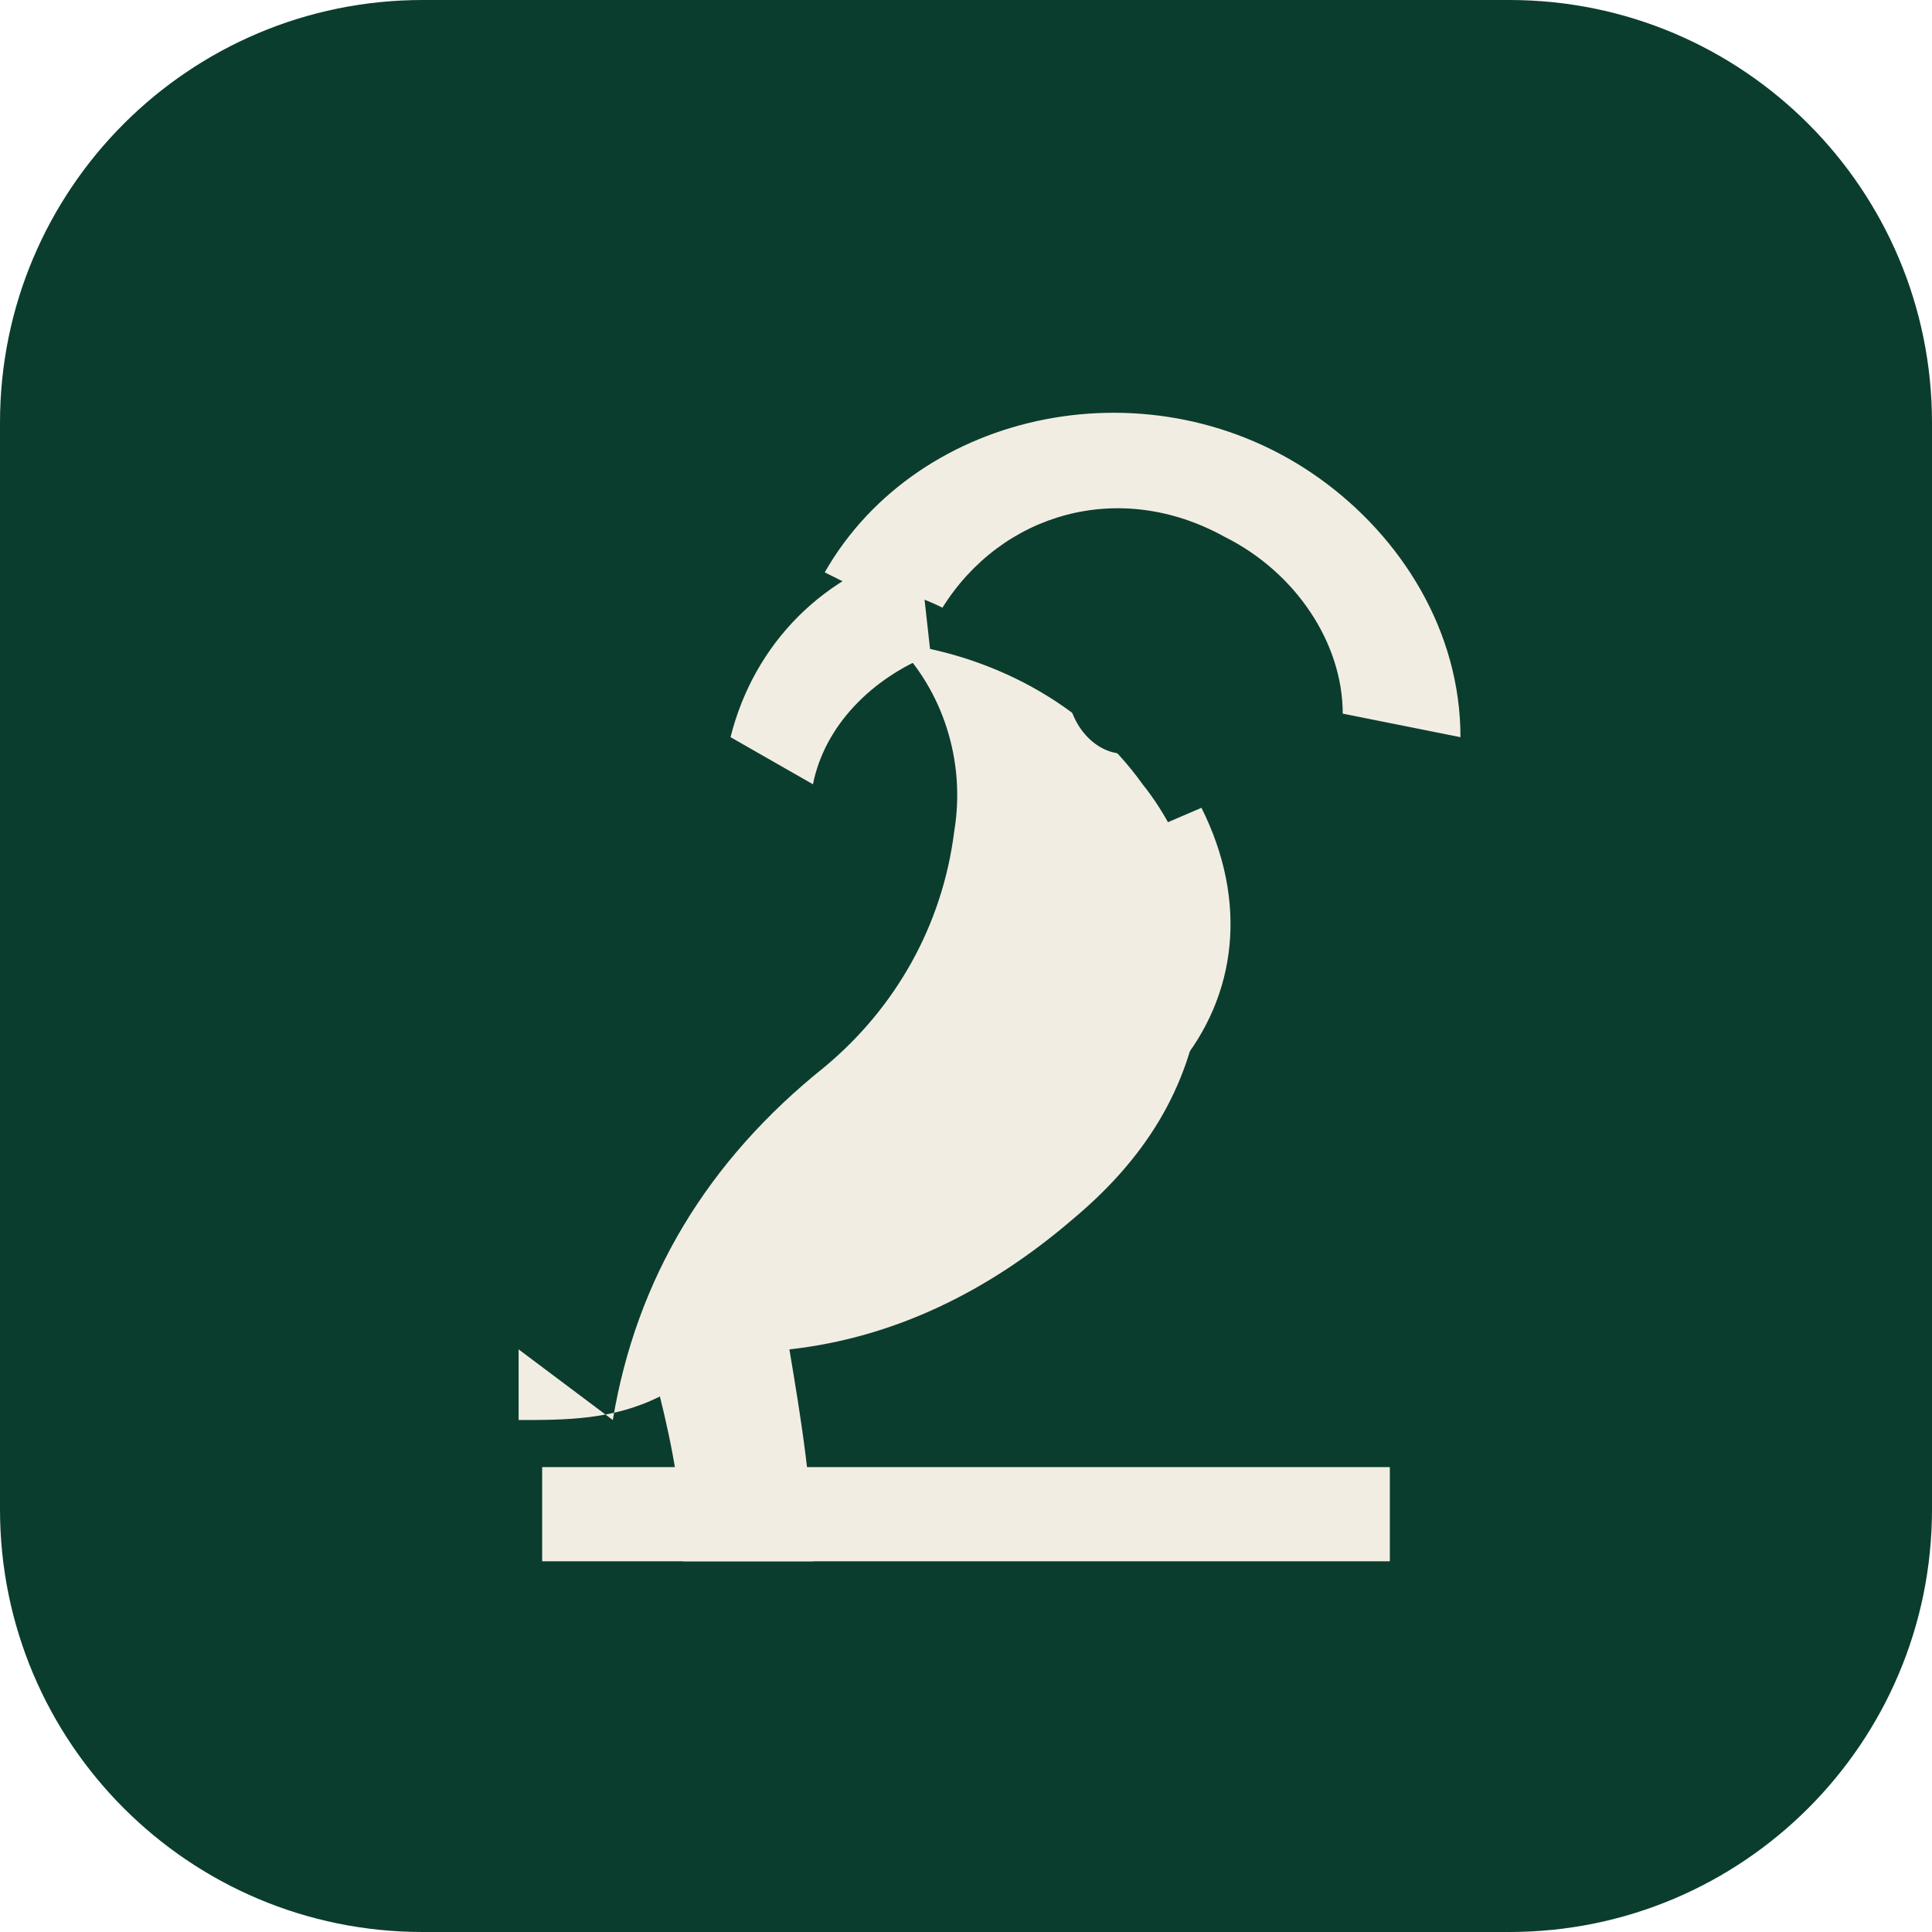
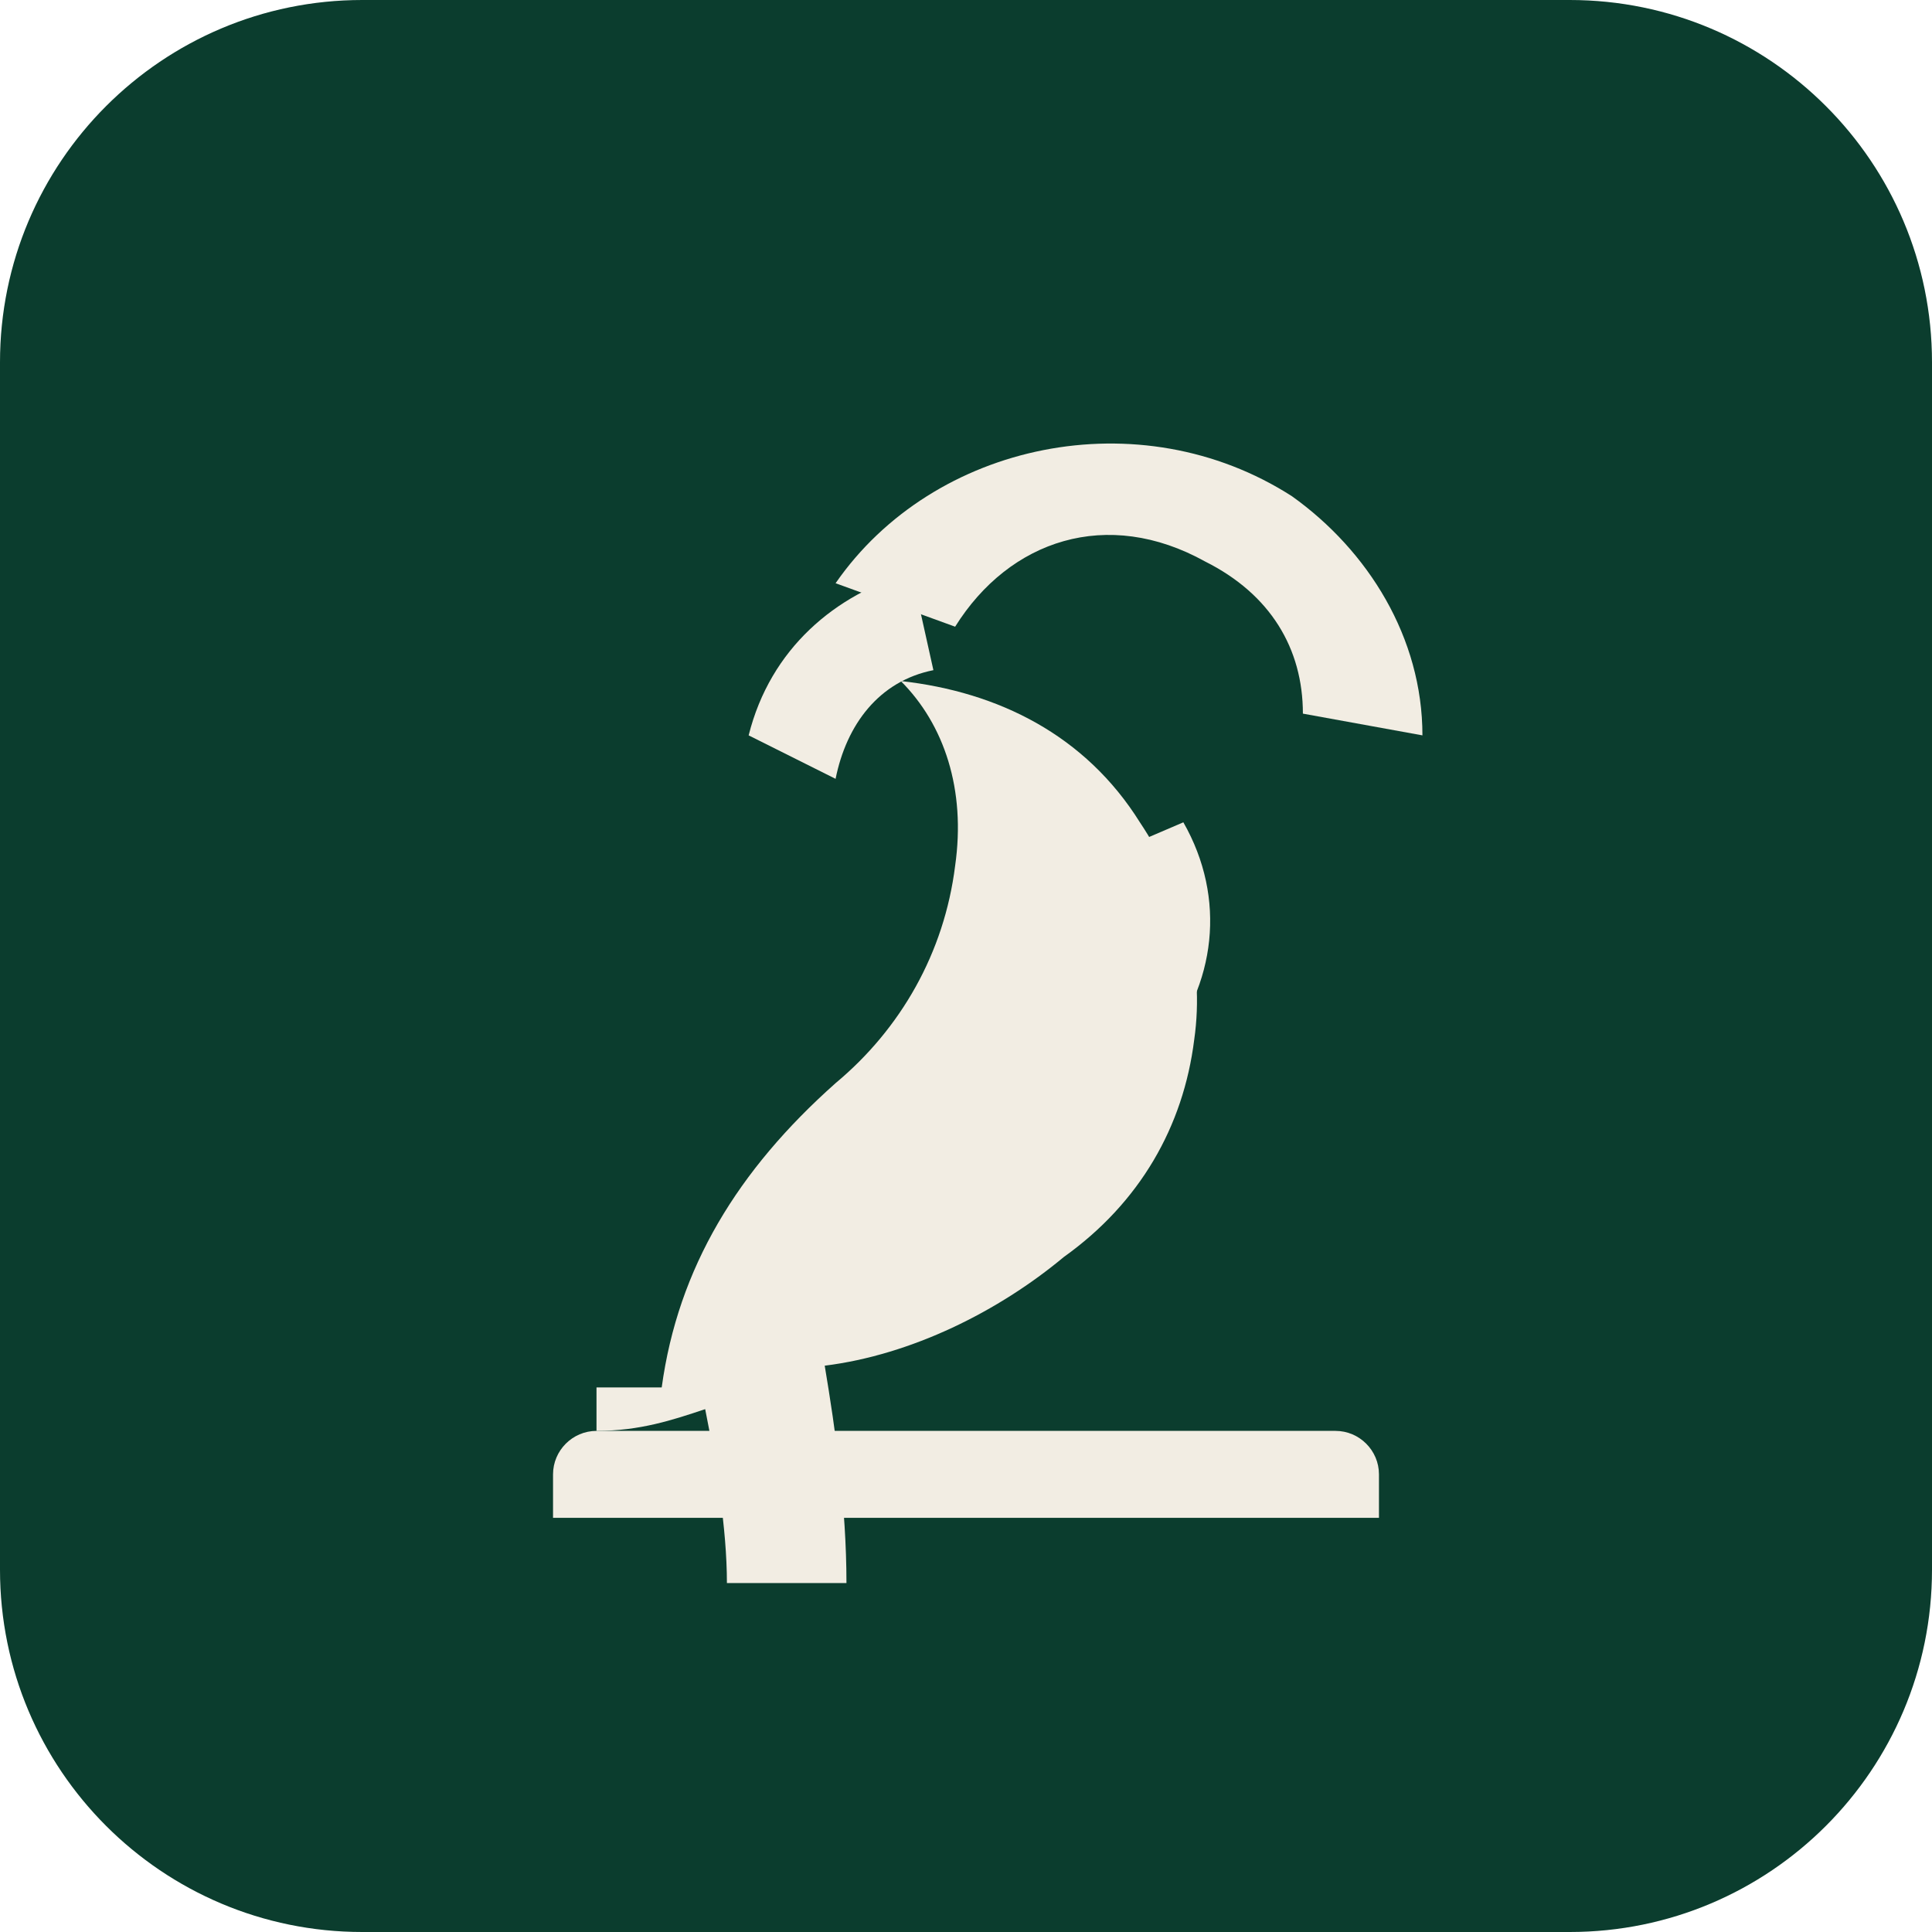
<svg xmlns="http://www.w3.org/2000/svg" viewBox="0 0 128 128" role="img" aria-label="Chess Analyzer">
-   <rect width="128" height="128" rx="28" fill="#0B3D2E" />
-   <g fill="#F2EDE3" transform="translate(64 66) scale(0.78) translate(-64 -64)">
-     <path d="M28 104h72v8H28z" />
-     <path d="M34 100c2-12 8-22 18-30 6-5 10-12 11-20 1-6-1-12-5-16              8 1 16 5 21 12 4 5 6 12 5 18-1 8-5 14-11 19-7 6-15 10-24 11              1 6 2 12 2 18H40c0-5-1-10-2-14-4 2-8 2-12 2v-6z" />
-     <path d="M52 28c8-14 28-18 42-8 7 5 12 13 12 22l-10-2c0-6-4-12-10-15              -9-5-19-2-24 6-2-1-5-2-8-2l-2-1z" />
-     <path d="M84 48c4 8 3 16-2 22l-8-4c4-4 5-10 3-15l7-3z" />
-     <path d="M44 42c2-8 8-14 16-16l1 9c-5 2-9 6-10 11l-7-4z" />
+   <rect width="128" height="128" rx="24" fill="#0B3D2E" />
+   <g fill="#F2EDE3" transform="translate(64 66) scale(0.72) translate(-64 -64)">
+     <path d="M30 104h68c2.2 0 4 1.8 4 4v4H26v-4c0-2.2 1.8-4 4-4z" />
+     <path d="M36 100c1.5-11 7-20 16-28 6-5 10-12 11-20 1-7-1-13-5-17              9 1 17 5 22 13 4 6 6 13 5 20-1 8-5 15-12 20-6 5-14 9-22 10              1 6 2 13 2 20H42c0-5-1-11-2-16-3 1-6 2-10 2v-4z" />
+     <path d="M52 26c9-13 28-17 42-8 7 5 12 13 12 22l-11-2c0-6-3-11-9-14              -9-5-18-2-23 6l-11-4z" />
+     <path d="M84 48c4 7 3 15-2 21l-8-4c4-4 5-9 3-14l7-3z" />
+     <path d="M44 40c2-8 8-13 15-15l2 9c-5 1-8 5-9 10l-8-4z" />
  </g>
-   <ellipse cx="74" cy="46" rx="3.2" ry="4" fill="#0B3D2E" transform="rotate(-18 74 46)" />
+   <ellipse cx="73" cy="46" rx="3" ry="3.8" fill="#0B3D2E" transform="rotate(-20 73 46)" />
</svg>
